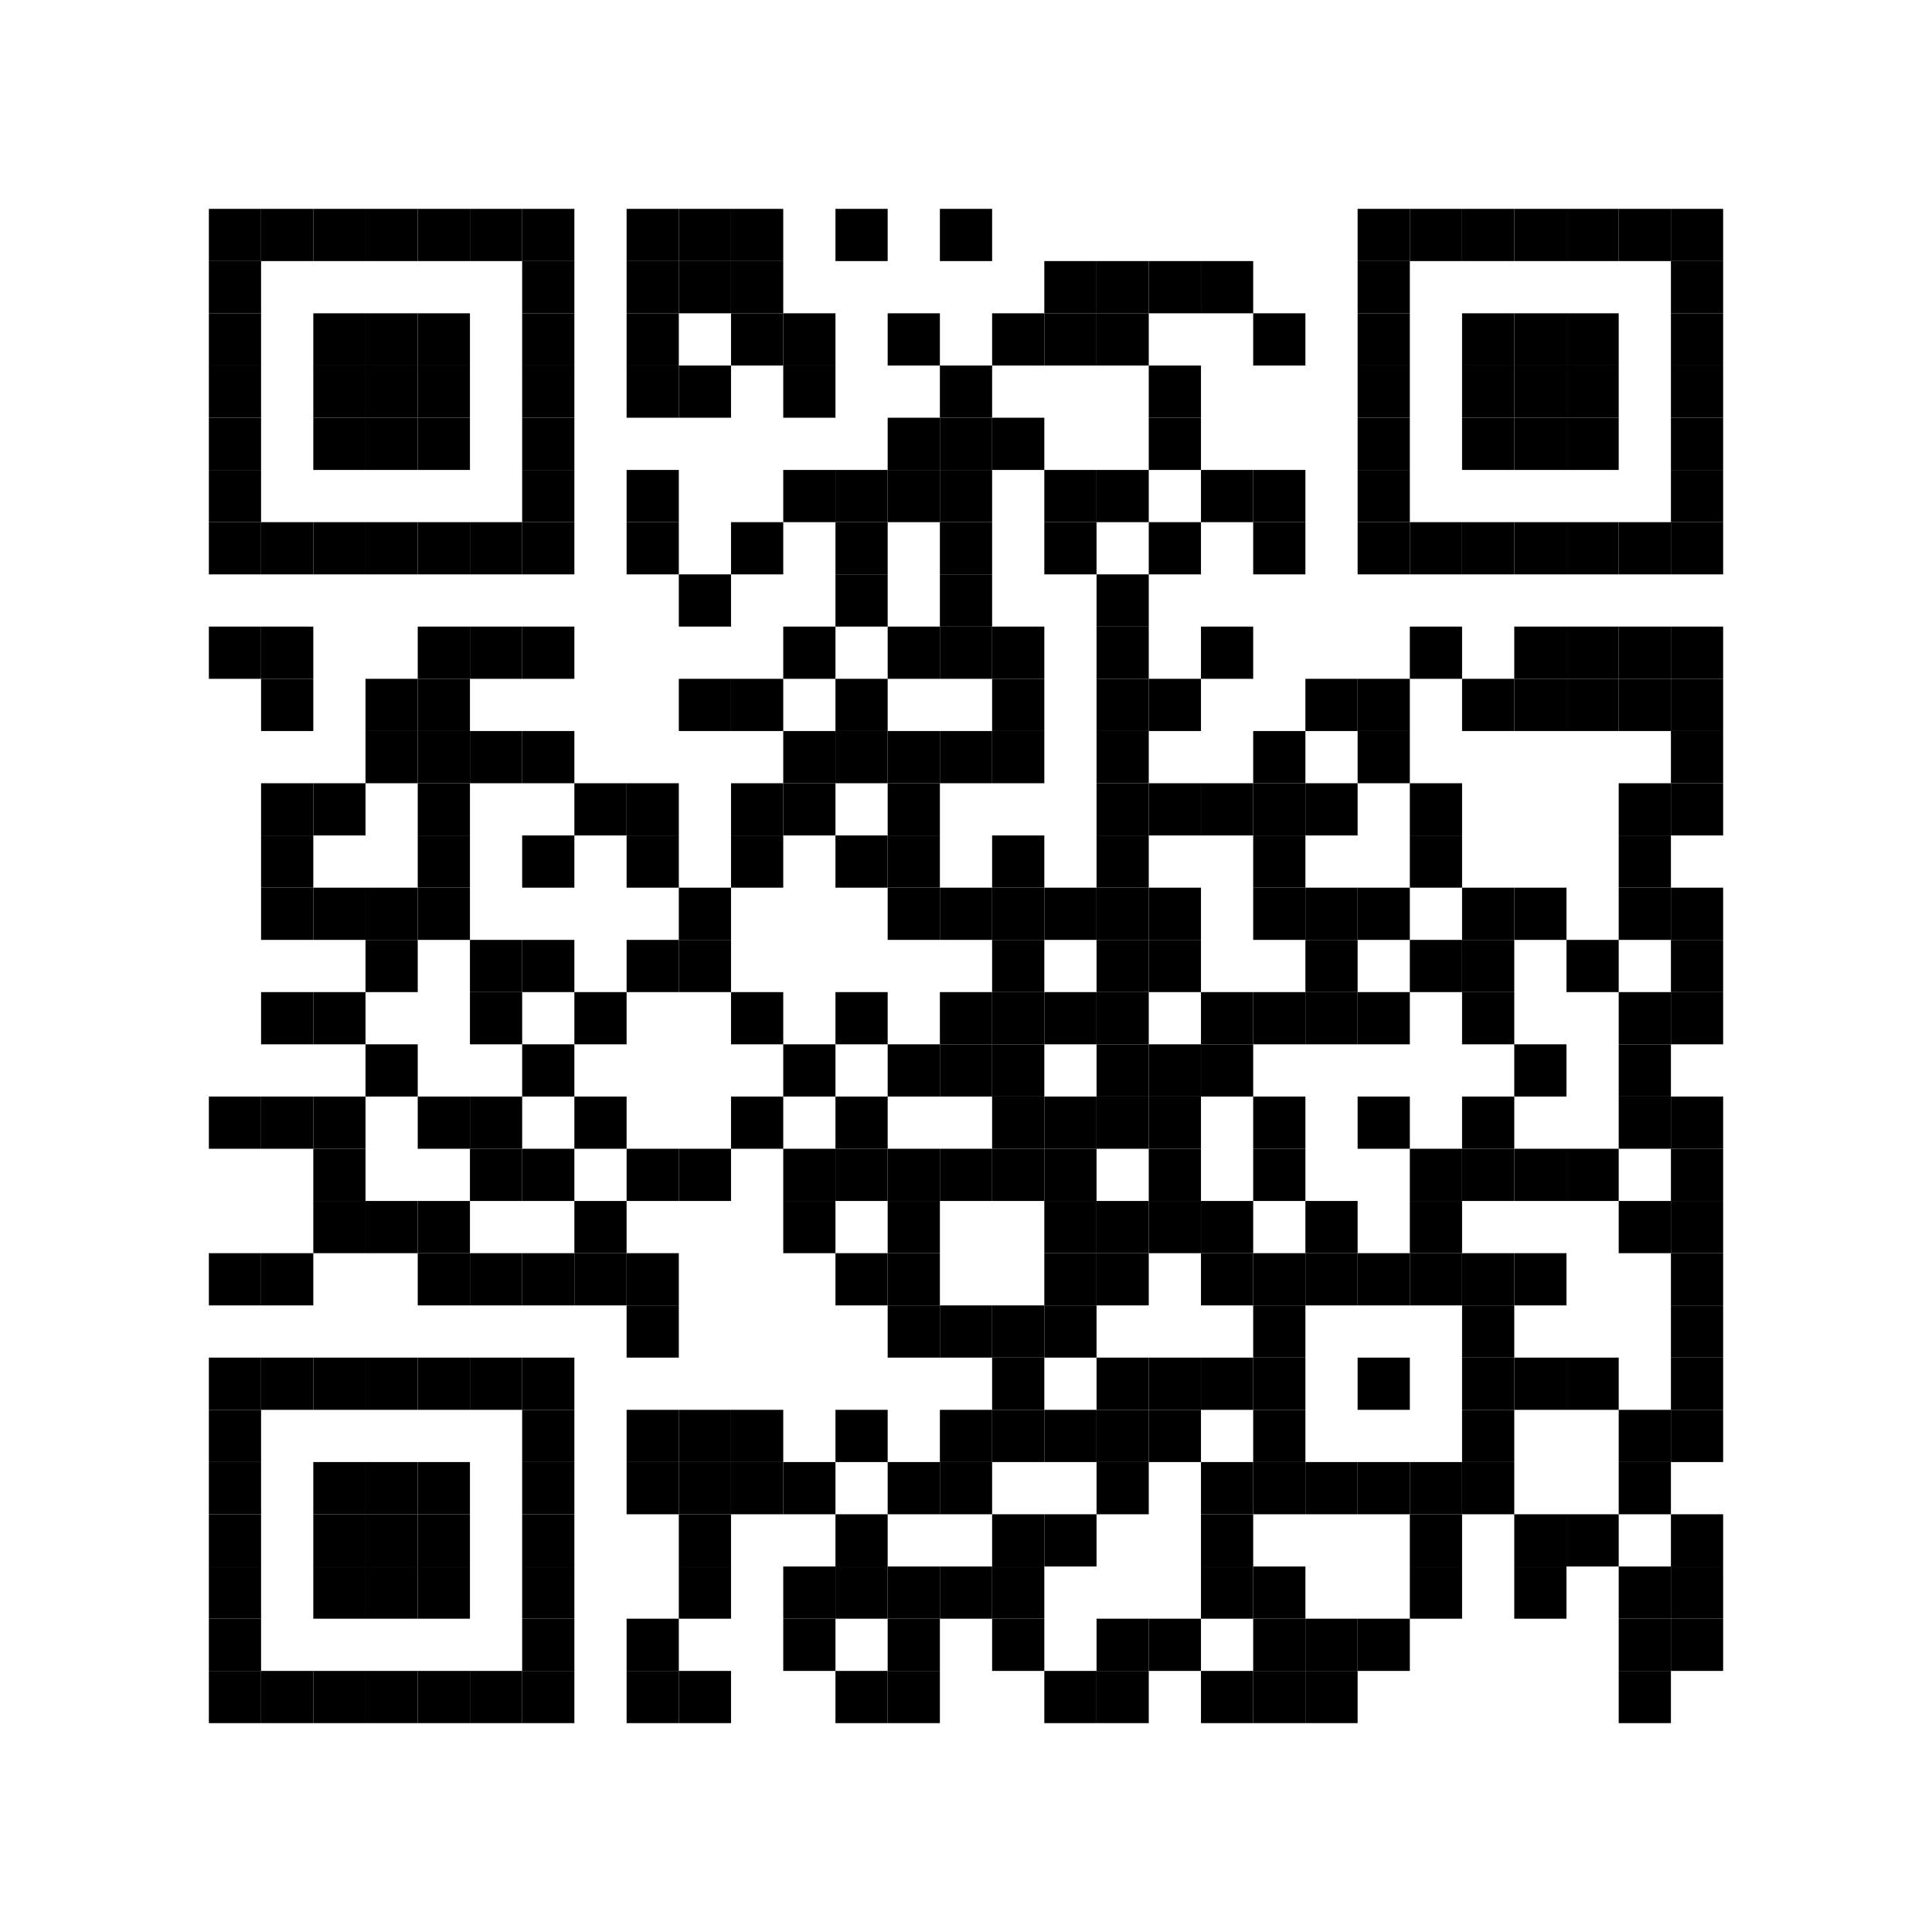
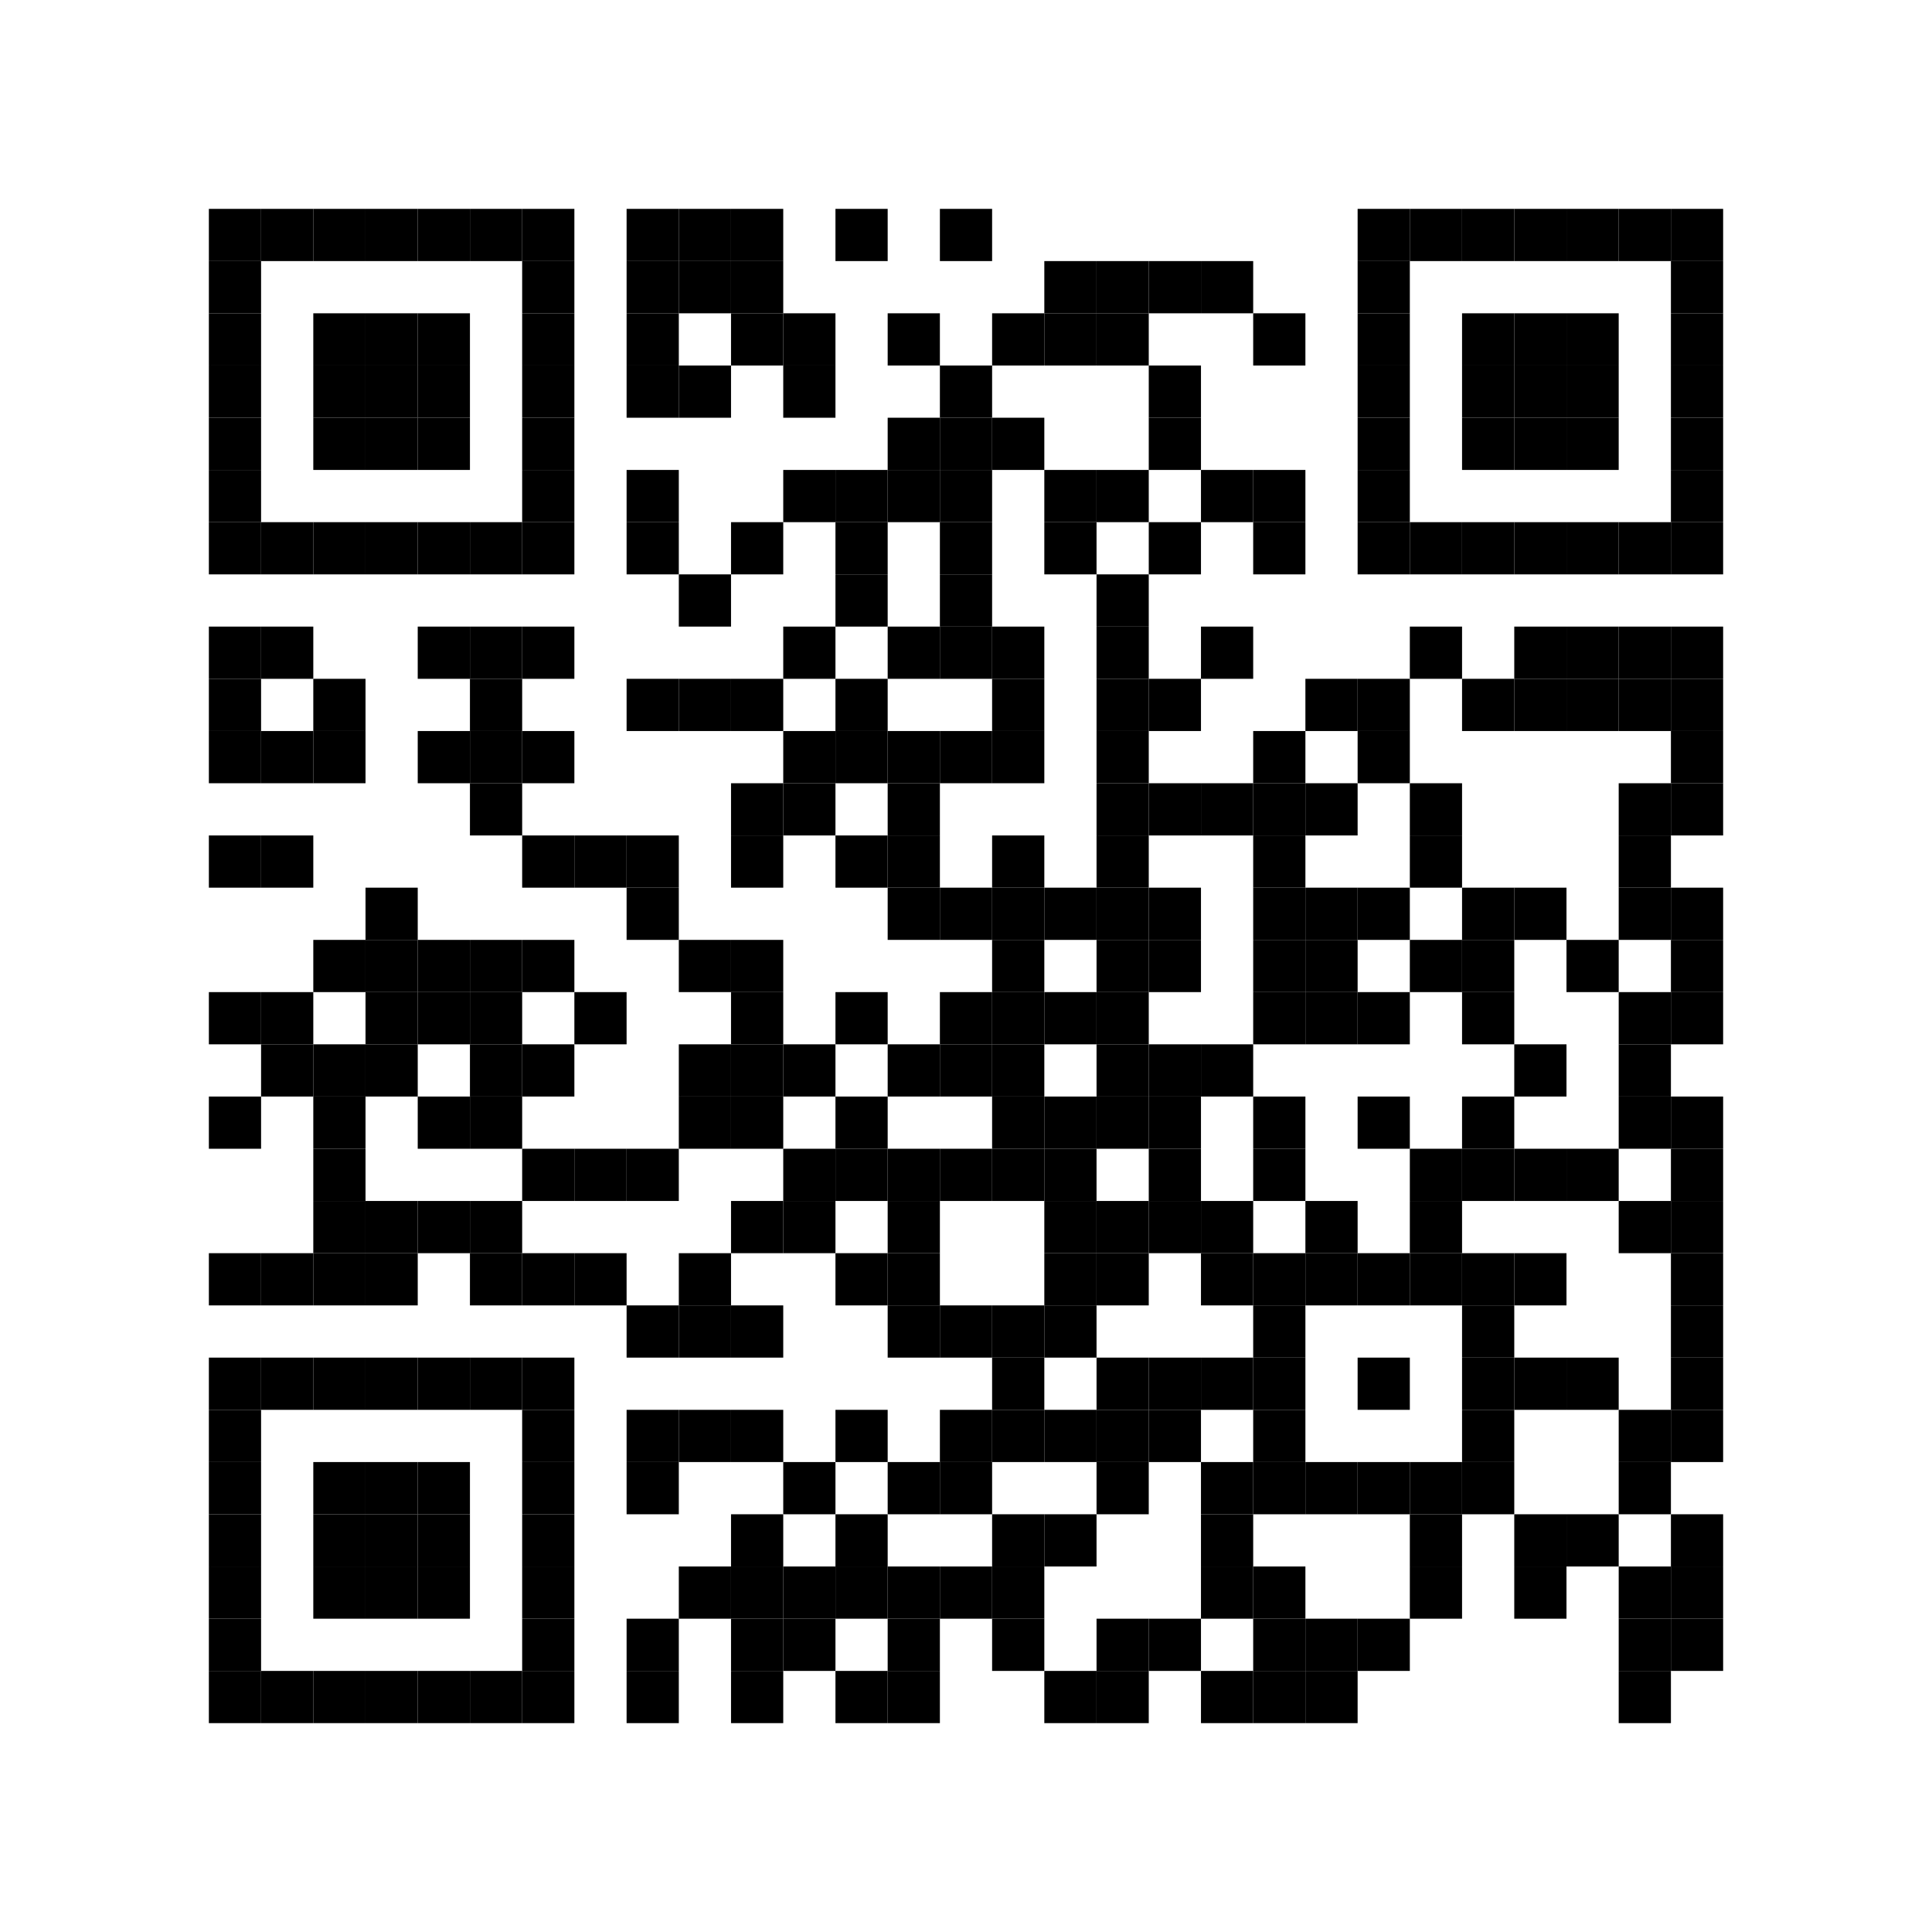
<svg xmlns="http://www.w3.org/2000/svg" version="1.1" width="148" height="148" viewBox="0 0 148 148">
  <g>
    <rect x="0" y="0" width="148" height="148" fill="white" />
    <g transform="translate(0 0) scale(4 4)">
      <rect x="4" y="4" width="1" height="1" fill="black" />
      <rect x="5" y="4" width="1" height="1" fill="black" />
      <rect x="6" y="4" width="1" height="1" fill="black" />
      <rect x="7" y="4" width="1" height="1" fill="black" />
      <rect x="8" y="4" width="1" height="1" fill="black" />
      <rect x="9" y="4" width="1" height="1" fill="black" />
      <rect x="10" y="4" width="1" height="1" fill="black" />
      <rect x="12" y="4" width="1" height="1" fill="black" />
      <rect x="13" y="4" width="1" height="1" fill="black" />
      <rect x="14" y="4" width="1" height="1" fill="black" />
      <rect x="16" y="4" width="1" height="1" fill="black" />
      <rect x="18" y="4" width="1" height="1" fill="black" />
      <rect x="26" y="4" width="1" height="1" fill="black" />
      <rect x="27" y="4" width="1" height="1" fill="black" />
      <rect x="28" y="4" width="1" height="1" fill="black" />
      <rect x="29" y="4" width="1" height="1" fill="black" />
      <rect x="30" y="4" width="1" height="1" fill="black" />
      <rect x="31" y="4" width="1" height="1" fill="black" />
      <rect x="32" y="4" width="1" height="1" fill="black" />
      <rect x="4" y="5" width="1" height="1" fill="black" />
      <rect x="10" y="5" width="1" height="1" fill="black" />
      <rect x="12" y="5" width="1" height="1" fill="black" />
      <rect x="13" y="5" width="1" height="1" fill="black" />
      <rect x="14" y="5" width="1" height="1" fill="black" />
      <rect x="20" y="5" width="1" height="1" fill="black" />
      <rect x="21" y="5" width="1" height="1" fill="black" />
      <rect x="22" y="5" width="1" height="1" fill="black" />
      <rect x="23" y="5" width="1" height="1" fill="black" />
      <rect x="26" y="5" width="1" height="1" fill="black" />
      <rect x="32" y="5" width="1" height="1" fill="black" />
      <rect x="4" y="6" width="1" height="1" fill="black" />
      <rect x="6" y="6" width="1" height="1" fill="black" />
      <rect x="7" y="6" width="1" height="1" fill="black" />
      <rect x="8" y="6" width="1" height="1" fill="black" />
      <rect x="10" y="6" width="1" height="1" fill="black" />
      <rect x="12" y="6" width="1" height="1" fill="black" />
      <rect x="14" y="6" width="1" height="1" fill="black" />
      <rect x="15" y="6" width="1" height="1" fill="black" />
      <rect x="17" y="6" width="1" height="1" fill="black" />
      <rect x="19" y="6" width="1" height="1" fill="black" />
      <rect x="20" y="6" width="1" height="1" fill="black" />
      <rect x="21" y="6" width="1" height="1" fill="black" />
      <rect x="24" y="6" width="1" height="1" fill="black" />
      <rect x="26" y="6" width="1" height="1" fill="black" />
      <rect x="28" y="6" width="1" height="1" fill="black" />
      <rect x="29" y="6" width="1" height="1" fill="black" />
      <rect x="30" y="6" width="1" height="1" fill="black" />
      <rect x="32" y="6" width="1" height="1" fill="black" />
      <rect x="4" y="7" width="1" height="1" fill="black" />
      <rect x="6" y="7" width="1" height="1" fill="black" />
      <rect x="7" y="7" width="1" height="1" fill="black" />
      <rect x="8" y="7" width="1" height="1" fill="black" />
      <rect x="10" y="7" width="1" height="1" fill="black" />
      <rect x="12" y="7" width="1" height="1" fill="black" />
      <rect x="13" y="7" width="1" height="1" fill="black" />
      <rect x="15" y="7" width="1" height="1" fill="black" />
      <rect x="18" y="7" width="1" height="1" fill="black" />
      <rect x="22" y="7" width="1" height="1" fill="black" />
      <rect x="26" y="7" width="1" height="1" fill="black" />
      <rect x="28" y="7" width="1" height="1" fill="black" />
      <rect x="29" y="7" width="1" height="1" fill="black" />
      <rect x="30" y="7" width="1" height="1" fill="black" />
      <rect x="32" y="7" width="1" height="1" fill="black" />
      <rect x="4" y="8" width="1" height="1" fill="black" />
      <rect x="6" y="8" width="1" height="1" fill="black" />
      <rect x="7" y="8" width="1" height="1" fill="black" />
      <rect x="8" y="8" width="1" height="1" fill="black" />
      <rect x="10" y="8" width="1" height="1" fill="black" />
      <rect x="17" y="8" width="1" height="1" fill="black" />
      <rect x="18" y="8" width="1" height="1" fill="black" />
      <rect x="19" y="8" width="1" height="1" fill="black" />
      <rect x="22" y="8" width="1" height="1" fill="black" />
      <rect x="26" y="8" width="1" height="1" fill="black" />
      <rect x="28" y="8" width="1" height="1" fill="black" />
      <rect x="29" y="8" width="1" height="1" fill="black" />
      <rect x="30" y="8" width="1" height="1" fill="black" />
      <rect x="32" y="8" width="1" height="1" fill="black" />
      <rect x="4" y="9" width="1" height="1" fill="black" />
      <rect x="10" y="9" width="1" height="1" fill="black" />
      <rect x="12" y="9" width="1" height="1" fill="black" />
      <rect x="15" y="9" width="1" height="1" fill="black" />
      <rect x="16" y="9" width="1" height="1" fill="black" />
      <rect x="17" y="9" width="1" height="1" fill="black" />
      <rect x="18" y="9" width="1" height="1" fill="black" />
      <rect x="20" y="9" width="1" height="1" fill="black" />
      <rect x="21" y="9" width="1" height="1" fill="black" />
      <rect x="23" y="9" width="1" height="1" fill="black" />
      <rect x="24" y="9" width="1" height="1" fill="black" />
      <rect x="26" y="9" width="1" height="1" fill="black" />
      <rect x="32" y="9" width="1" height="1" fill="black" />
      <rect x="4" y="10" width="1" height="1" fill="black" />
      <rect x="5" y="10" width="1" height="1" fill="black" />
      <rect x="6" y="10" width="1" height="1" fill="black" />
      <rect x="7" y="10" width="1" height="1" fill="black" />
      <rect x="8" y="10" width="1" height="1" fill="black" />
      <rect x="9" y="10" width="1" height="1" fill="black" />
      <rect x="10" y="10" width="1" height="1" fill="black" />
      <rect x="12" y="10" width="1" height="1" fill="black" />
      <rect x="14" y="10" width="1" height="1" fill="black" />
      <rect x="16" y="10" width="1" height="1" fill="black" />
      <rect x="18" y="10" width="1" height="1" fill="black" />
      <rect x="20" y="10" width="1" height="1" fill="black" />
      <rect x="22" y="10" width="1" height="1" fill="black" />
      <rect x="24" y="10" width="1" height="1" fill="black" />
      <rect x="26" y="10" width="1" height="1" fill="black" />
      <rect x="27" y="10" width="1" height="1" fill="black" />
      <rect x="28" y="10" width="1" height="1" fill="black" />
      <rect x="29" y="10" width="1" height="1" fill="black" />
      <rect x="30" y="10" width="1" height="1" fill="black" />
      <rect x="31" y="10" width="1" height="1" fill="black" />
      <rect x="32" y="10" width="1" height="1" fill="black" />
      <rect x="13" y="11" width="1" height="1" fill="black" />
      <rect x="16" y="11" width="1" height="1" fill="black" />
      <rect x="18" y="11" width="1" height="1" fill="black" />
      <rect x="21" y="11" width="1" height="1" fill="black" />
      <rect x="4" y="12" width="1" height="1" fill="black" />
      <rect x="5" y="12" width="1" height="1" fill="black" />
      <rect x="8" y="12" width="1" height="1" fill="black" />
      <rect x="9" y="12" width="1" height="1" fill="black" />
      <rect x="10" y="12" width="1" height="1" fill="black" />
      <rect x="15" y="12" width="1" height="1" fill="black" />
      <rect x="17" y="12" width="1" height="1" fill="black" />
      <rect x="18" y="12" width="1" height="1" fill="black" />
      <rect x="19" y="12" width="1" height="1" fill="black" />
      <rect x="21" y="12" width="1" height="1" fill="black" />
      <rect x="23" y="12" width="1" height="1" fill="black" />
      <rect x="27" y="12" width="1" height="1" fill="black" />
      <rect x="29" y="12" width="1" height="1" fill="black" />
      <rect x="30" y="12" width="1" height="1" fill="black" />
      <rect x="31" y="12" width="1" height="1" fill="black" />
      <rect x="32" y="12" width="1" height="1" fill="black" />
-       <rect x="5" y="13" width="1" height="1" fill="black" />
-       <rect x="7" y="13" width="1" height="1" fill="black" />
-       <rect x="8" y="13" width="1" height="1" fill="black" />
+       <rect x="4" y="13" width="1" height="1" fill="black" />
+       <rect x="6" y="13" width="1" height="1" fill="black" />
+       <rect x="9" y="13" width="1" height="1" fill="black" />
+       <rect x="12" y="13" width="1" height="1" fill="black" />
      <rect x="13" y="13" width="1" height="1" fill="black" />
      <rect x="14" y="13" width="1" height="1" fill="black" />
      <rect x="16" y="13" width="1" height="1" fill="black" />
      <rect x="19" y="13" width="1" height="1" fill="black" />
      <rect x="21" y="13" width="1" height="1" fill="black" />
      <rect x="22" y="13" width="1" height="1" fill="black" />
      <rect x="25" y="13" width="1" height="1" fill="black" />
      <rect x="26" y="13" width="1" height="1" fill="black" />
      <rect x="28" y="13" width="1" height="1" fill="black" />
      <rect x="29" y="13" width="1" height="1" fill="black" />
      <rect x="30" y="13" width="1" height="1" fill="black" />
      <rect x="31" y="13" width="1" height="1" fill="black" />
      <rect x="32" y="13" width="1" height="1" fill="black" />
-       <rect x="7" y="14" width="1" height="1" fill="black" />
+       <rect x="4" y="14" width="1" height="1" fill="black" />
+       <rect x="5" y="14" width="1" height="1" fill="black" />
+       <rect x="6" y="14" width="1" height="1" fill="black" />
      <rect x="8" y="14" width="1" height="1" fill="black" />
      <rect x="9" y="14" width="1" height="1" fill="black" />
      <rect x="10" y="14" width="1" height="1" fill="black" />
      <rect x="15" y="14" width="1" height="1" fill="black" />
      <rect x="16" y="14" width="1" height="1" fill="black" />
      <rect x="17" y="14" width="1" height="1" fill="black" />
      <rect x="18" y="14" width="1" height="1" fill="black" />
      <rect x="19" y="14" width="1" height="1" fill="black" />
      <rect x="21" y="14" width="1" height="1" fill="black" />
      <rect x="24" y="14" width="1" height="1" fill="black" />
      <rect x="26" y="14" width="1" height="1" fill="black" />
      <rect x="32" y="14" width="1" height="1" fill="black" />
-       <rect x="5" y="15" width="1" height="1" fill="black" />
-       <rect x="6" y="15" width="1" height="1" fill="black" />
-       <rect x="8" y="15" width="1" height="1" fill="black" />
-       <rect x="11" y="15" width="1" height="1" fill="black" />
-       <rect x="12" y="15" width="1" height="1" fill="black" />
+       <rect x="9" y="15" width="1" height="1" fill="black" />
      <rect x="14" y="15" width="1" height="1" fill="black" />
      <rect x="15" y="15" width="1" height="1" fill="black" />
      <rect x="17" y="15" width="1" height="1" fill="black" />
      <rect x="21" y="15" width="1" height="1" fill="black" />
      <rect x="22" y="15" width="1" height="1" fill="black" />
      <rect x="23" y="15" width="1" height="1" fill="black" />
      <rect x="24" y="15" width="1" height="1" fill="black" />
      <rect x="25" y="15" width="1" height="1" fill="black" />
      <rect x="27" y="15" width="1" height="1" fill="black" />
      <rect x="31" y="15" width="1" height="1" fill="black" />
      <rect x="32" y="15" width="1" height="1" fill="black" />
+       <rect x="4" y="16" width="1" height="1" fill="black" />
      <rect x="5" y="16" width="1" height="1" fill="black" />
-       <rect x="8" y="16" width="1" height="1" fill="black" />
      <rect x="10" y="16" width="1" height="1" fill="black" />
+       <rect x="11" y="16" width="1" height="1" fill="black" />
      <rect x="12" y="16" width="1" height="1" fill="black" />
      <rect x="14" y="16" width="1" height="1" fill="black" />
      <rect x="16" y="16" width="1" height="1" fill="black" />
      <rect x="17" y="16" width="1" height="1" fill="black" />
      <rect x="19" y="16" width="1" height="1" fill="black" />
      <rect x="21" y="16" width="1" height="1" fill="black" />
      <rect x="24" y="16" width="1" height="1" fill="black" />
      <rect x="27" y="16" width="1" height="1" fill="black" />
      <rect x="31" y="16" width="1" height="1" fill="black" />
-       <rect x="5" y="17" width="1" height="1" fill="black" />
-       <rect x="6" y="17" width="1" height="1" fill="black" />
      <rect x="7" y="17" width="1" height="1" fill="black" />
-       <rect x="8" y="17" width="1" height="1" fill="black" />
-       <rect x="13" y="17" width="1" height="1" fill="black" />
+       <rect x="12" y="17" width="1" height="1" fill="black" />
      <rect x="17" y="17" width="1" height="1" fill="black" />
      <rect x="18" y="17" width="1" height="1" fill="black" />
      <rect x="19" y="17" width="1" height="1" fill="black" />
      <rect x="20" y="17" width="1" height="1" fill="black" />
      <rect x="21" y="17" width="1" height="1" fill="black" />
      <rect x="22" y="17" width="1" height="1" fill="black" />
      <rect x="24" y="17" width="1" height="1" fill="black" />
      <rect x="25" y="17" width="1" height="1" fill="black" />
      <rect x="26" y="17" width="1" height="1" fill="black" />
      <rect x="28" y="17" width="1" height="1" fill="black" />
      <rect x="29" y="17" width="1" height="1" fill="black" />
      <rect x="31" y="17" width="1" height="1" fill="black" />
      <rect x="32" y="17" width="1" height="1" fill="black" />
+       <rect x="6" y="18" width="1" height="1" fill="black" />
      <rect x="7" y="18" width="1" height="1" fill="black" />
+       <rect x="8" y="18" width="1" height="1" fill="black" />
      <rect x="9" y="18" width="1" height="1" fill="black" />
      <rect x="10" y="18" width="1" height="1" fill="black" />
-       <rect x="12" y="18" width="1" height="1" fill="black" />
      <rect x="13" y="18" width="1" height="1" fill="black" />
+       <rect x="14" y="18" width="1" height="1" fill="black" />
      <rect x="19" y="18" width="1" height="1" fill="black" />
      <rect x="21" y="18" width="1" height="1" fill="black" />
      <rect x="22" y="18" width="1" height="1" fill="black" />
+       <rect x="24" y="18" width="1" height="1" fill="black" />
      <rect x="25" y="18" width="1" height="1" fill="black" />
      <rect x="27" y="18" width="1" height="1" fill="black" />
      <rect x="28" y="18" width="1" height="1" fill="black" />
      <rect x="30" y="18" width="1" height="1" fill="black" />
      <rect x="32" y="18" width="1" height="1" fill="black" />
+       <rect x="4" y="19" width="1" height="1" fill="black" />
      <rect x="5" y="19" width="1" height="1" fill="black" />
-       <rect x="6" y="19" width="1" height="1" fill="black" />
+       <rect x="7" y="19" width="1" height="1" fill="black" />
+       <rect x="8" y="19" width="1" height="1" fill="black" />
      <rect x="9" y="19" width="1" height="1" fill="black" />
      <rect x="11" y="19" width="1" height="1" fill="black" />
      <rect x="14" y="19" width="1" height="1" fill="black" />
      <rect x="16" y="19" width="1" height="1" fill="black" />
      <rect x="18" y="19" width="1" height="1" fill="black" />
      <rect x="19" y="19" width="1" height="1" fill="black" />
      <rect x="20" y="19" width="1" height="1" fill="black" />
      <rect x="21" y="19" width="1" height="1" fill="black" />
-       <rect x="23" y="19" width="1" height="1" fill="black" />
      <rect x="24" y="19" width="1" height="1" fill="black" />
      <rect x="25" y="19" width="1" height="1" fill="black" />
      <rect x="26" y="19" width="1" height="1" fill="black" />
      <rect x="28" y="19" width="1" height="1" fill="black" />
      <rect x="31" y="19" width="1" height="1" fill="black" />
      <rect x="32" y="19" width="1" height="1" fill="black" />
+       <rect x="5" y="20" width="1" height="1" fill="black" />
+       <rect x="6" y="20" width="1" height="1" fill="black" />
      <rect x="7" y="20" width="1" height="1" fill="black" />
+       <rect x="9" y="20" width="1" height="1" fill="black" />
      <rect x="10" y="20" width="1" height="1" fill="black" />
+       <rect x="13" y="20" width="1" height="1" fill="black" />
+       <rect x="14" y="20" width="1" height="1" fill="black" />
      <rect x="15" y="20" width="1" height="1" fill="black" />
      <rect x="17" y="20" width="1" height="1" fill="black" />
      <rect x="18" y="20" width="1" height="1" fill="black" />
      <rect x="19" y="20" width="1" height="1" fill="black" />
      <rect x="21" y="20" width="1" height="1" fill="black" />
      <rect x="22" y="20" width="1" height="1" fill="black" />
      <rect x="23" y="20" width="1" height="1" fill="black" />
      <rect x="29" y="20" width="1" height="1" fill="black" />
      <rect x="31" y="20" width="1" height="1" fill="black" />
      <rect x="4" y="21" width="1" height="1" fill="black" />
-       <rect x="5" y="21" width="1" height="1" fill="black" />
      <rect x="6" y="21" width="1" height="1" fill="black" />
      <rect x="8" y="21" width="1" height="1" fill="black" />
      <rect x="9" y="21" width="1" height="1" fill="black" />
-       <rect x="11" y="21" width="1" height="1" fill="black" />
+       <rect x="13" y="21" width="1" height="1" fill="black" />
      <rect x="14" y="21" width="1" height="1" fill="black" />
      <rect x="16" y="21" width="1" height="1" fill="black" />
      <rect x="19" y="21" width="1" height="1" fill="black" />
      <rect x="20" y="21" width="1" height="1" fill="black" />
      <rect x="21" y="21" width="1" height="1" fill="black" />
      <rect x="22" y="21" width="1" height="1" fill="black" />
      <rect x="24" y="21" width="1" height="1" fill="black" />
      <rect x="26" y="21" width="1" height="1" fill="black" />
      <rect x="28" y="21" width="1" height="1" fill="black" />
      <rect x="31" y="21" width="1" height="1" fill="black" />
      <rect x="32" y="21" width="1" height="1" fill="black" />
      <rect x="6" y="22" width="1" height="1" fill="black" />
-       <rect x="9" y="22" width="1" height="1" fill="black" />
      <rect x="10" y="22" width="1" height="1" fill="black" />
+       <rect x="11" y="22" width="1" height="1" fill="black" />
      <rect x="12" y="22" width="1" height="1" fill="black" />
-       <rect x="13" y="22" width="1" height="1" fill="black" />
      <rect x="15" y="22" width="1" height="1" fill="black" />
      <rect x="16" y="22" width="1" height="1" fill="black" />
      <rect x="17" y="22" width="1" height="1" fill="black" />
      <rect x="18" y="22" width="1" height="1" fill="black" />
      <rect x="19" y="22" width="1" height="1" fill="black" />
      <rect x="20" y="22" width="1" height="1" fill="black" />
      <rect x="22" y="22" width="1" height="1" fill="black" />
      <rect x="24" y="22" width="1" height="1" fill="black" />
      <rect x="27" y="22" width="1" height="1" fill="black" />
      <rect x="28" y="22" width="1" height="1" fill="black" />
      <rect x="29" y="22" width="1" height="1" fill="black" />
      <rect x="30" y="22" width="1" height="1" fill="black" />
      <rect x="32" y="22" width="1" height="1" fill="black" />
      <rect x="6" y="23" width="1" height="1" fill="black" />
      <rect x="7" y="23" width="1" height="1" fill="black" />
      <rect x="8" y="23" width="1" height="1" fill="black" />
-       <rect x="11" y="23" width="1" height="1" fill="black" />
+       <rect x="9" y="23" width="1" height="1" fill="black" />
+       <rect x="14" y="23" width="1" height="1" fill="black" />
      <rect x="15" y="23" width="1" height="1" fill="black" />
      <rect x="17" y="23" width="1" height="1" fill="black" />
      <rect x="20" y="23" width="1" height="1" fill="black" />
      <rect x="21" y="23" width="1" height="1" fill="black" />
      <rect x="22" y="23" width="1" height="1" fill="black" />
      <rect x="23" y="23" width="1" height="1" fill="black" />
      <rect x="25" y="23" width="1" height="1" fill="black" />
      <rect x="27" y="23" width="1" height="1" fill="black" />
      <rect x="31" y="23" width="1" height="1" fill="black" />
      <rect x="32" y="23" width="1" height="1" fill="black" />
      <rect x="4" y="24" width="1" height="1" fill="black" />
      <rect x="5" y="24" width="1" height="1" fill="black" />
-       <rect x="8" y="24" width="1" height="1" fill="black" />
+       <rect x="6" y="24" width="1" height="1" fill="black" />
+       <rect x="7" y="24" width="1" height="1" fill="black" />
      <rect x="9" y="24" width="1" height="1" fill="black" />
      <rect x="10" y="24" width="1" height="1" fill="black" />
      <rect x="11" y="24" width="1" height="1" fill="black" />
-       <rect x="12" y="24" width="1" height="1" fill="black" />
+       <rect x="13" y="24" width="1" height="1" fill="black" />
      <rect x="16" y="24" width="1" height="1" fill="black" />
      <rect x="17" y="24" width="1" height="1" fill="black" />
      <rect x="20" y="24" width="1" height="1" fill="black" />
      <rect x="21" y="24" width="1" height="1" fill="black" />
      <rect x="23" y="24" width="1" height="1" fill="black" />
      <rect x="24" y="24" width="1" height="1" fill="black" />
      <rect x="25" y="24" width="1" height="1" fill="black" />
      <rect x="26" y="24" width="1" height="1" fill="black" />
      <rect x="27" y="24" width="1" height="1" fill="black" />
      <rect x="28" y="24" width="1" height="1" fill="black" />
      <rect x="29" y="24" width="1" height="1" fill="black" />
      <rect x="32" y="24" width="1" height="1" fill="black" />
      <rect x="12" y="25" width="1" height="1" fill="black" />
+       <rect x="13" y="25" width="1" height="1" fill="black" />
+       <rect x="14" y="25" width="1" height="1" fill="black" />
      <rect x="17" y="25" width="1" height="1" fill="black" />
      <rect x="18" y="25" width="1" height="1" fill="black" />
      <rect x="19" y="25" width="1" height="1" fill="black" />
      <rect x="20" y="25" width="1" height="1" fill="black" />
      <rect x="24" y="25" width="1" height="1" fill="black" />
      <rect x="28" y="25" width="1" height="1" fill="black" />
      <rect x="32" y="25" width="1" height="1" fill="black" />
      <rect x="4" y="26" width="1" height="1" fill="black" />
      <rect x="5" y="26" width="1" height="1" fill="black" />
      <rect x="6" y="26" width="1" height="1" fill="black" />
      <rect x="7" y="26" width="1" height="1" fill="black" />
      <rect x="8" y="26" width="1" height="1" fill="black" />
      <rect x="9" y="26" width="1" height="1" fill="black" />
      <rect x="10" y="26" width="1" height="1" fill="black" />
      <rect x="19" y="26" width="1" height="1" fill="black" />
      <rect x="21" y="26" width="1" height="1" fill="black" />
      <rect x="22" y="26" width="1" height="1" fill="black" />
      <rect x="23" y="26" width="1" height="1" fill="black" />
      <rect x="24" y="26" width="1" height="1" fill="black" />
      <rect x="26" y="26" width="1" height="1" fill="black" />
      <rect x="28" y="26" width="1" height="1" fill="black" />
      <rect x="29" y="26" width="1" height="1" fill="black" />
      <rect x="30" y="26" width="1" height="1" fill="black" />
      <rect x="32" y="26" width="1" height="1" fill="black" />
      <rect x="4" y="27" width="1" height="1" fill="black" />
      <rect x="10" y="27" width="1" height="1" fill="black" />
      <rect x="12" y="27" width="1" height="1" fill="black" />
      <rect x="13" y="27" width="1" height="1" fill="black" />
      <rect x="14" y="27" width="1" height="1" fill="black" />
      <rect x="16" y="27" width="1" height="1" fill="black" />
      <rect x="18" y="27" width="1" height="1" fill="black" />
      <rect x="19" y="27" width="1" height="1" fill="black" />
      <rect x="20" y="27" width="1" height="1" fill="black" />
      <rect x="21" y="27" width="1" height="1" fill="black" />
      <rect x="22" y="27" width="1" height="1" fill="black" />
      <rect x="24" y="27" width="1" height="1" fill="black" />
      <rect x="28" y="27" width="1" height="1" fill="black" />
      <rect x="31" y="27" width="1" height="1" fill="black" />
      <rect x="32" y="27" width="1" height="1" fill="black" />
      <rect x="4" y="28" width="1" height="1" fill="black" />
      <rect x="6" y="28" width="1" height="1" fill="black" />
      <rect x="7" y="28" width="1" height="1" fill="black" />
      <rect x="8" y="28" width="1" height="1" fill="black" />
      <rect x="10" y="28" width="1" height="1" fill="black" />
      <rect x="12" y="28" width="1" height="1" fill="black" />
-       <rect x="13" y="28" width="1" height="1" fill="black" />
-       <rect x="14" y="28" width="1" height="1" fill="black" />
      <rect x="15" y="28" width="1" height="1" fill="black" />
      <rect x="17" y="28" width="1" height="1" fill="black" />
      <rect x="18" y="28" width="1" height="1" fill="black" />
      <rect x="21" y="28" width="1" height="1" fill="black" />
      <rect x="23" y="28" width="1" height="1" fill="black" />
      <rect x="24" y="28" width="1" height="1" fill="black" />
      <rect x="25" y="28" width="1" height="1" fill="black" />
      <rect x="26" y="28" width="1" height="1" fill="black" />
      <rect x="27" y="28" width="1" height="1" fill="black" />
      <rect x="28" y="28" width="1" height="1" fill="black" />
      <rect x="31" y="28" width="1" height="1" fill="black" />
      <rect x="4" y="29" width="1" height="1" fill="black" />
      <rect x="6" y="29" width="1" height="1" fill="black" />
      <rect x="7" y="29" width="1" height="1" fill="black" />
      <rect x="8" y="29" width="1" height="1" fill="black" />
      <rect x="10" y="29" width="1" height="1" fill="black" />
-       <rect x="13" y="29" width="1" height="1" fill="black" />
+       <rect x="14" y="29" width="1" height="1" fill="black" />
      <rect x="16" y="29" width="1" height="1" fill="black" />
      <rect x="19" y="29" width="1" height="1" fill="black" />
      <rect x="20" y="29" width="1" height="1" fill="black" />
      <rect x="23" y="29" width="1" height="1" fill="black" />
      <rect x="27" y="29" width="1" height="1" fill="black" />
      <rect x="29" y="29" width="1" height="1" fill="black" />
      <rect x="30" y="29" width="1" height="1" fill="black" />
      <rect x="32" y="29" width="1" height="1" fill="black" />
      <rect x="4" y="30" width="1" height="1" fill="black" />
      <rect x="6" y="30" width="1" height="1" fill="black" />
      <rect x="7" y="30" width="1" height="1" fill="black" />
      <rect x="8" y="30" width="1" height="1" fill="black" />
      <rect x="10" y="30" width="1" height="1" fill="black" />
      <rect x="13" y="30" width="1" height="1" fill="black" />
+       <rect x="14" y="30" width="1" height="1" fill="black" />
      <rect x="15" y="30" width="1" height="1" fill="black" />
      <rect x="16" y="30" width="1" height="1" fill="black" />
      <rect x="17" y="30" width="1" height="1" fill="black" />
      <rect x="18" y="30" width="1" height="1" fill="black" />
      <rect x="19" y="30" width="1" height="1" fill="black" />
      <rect x="23" y="30" width="1" height="1" fill="black" />
      <rect x="24" y="30" width="1" height="1" fill="black" />
      <rect x="27" y="30" width="1" height="1" fill="black" />
      <rect x="29" y="30" width="1" height="1" fill="black" />
      <rect x="31" y="30" width="1" height="1" fill="black" />
      <rect x="32" y="30" width="1" height="1" fill="black" />
      <rect x="4" y="31" width="1" height="1" fill="black" />
      <rect x="10" y="31" width="1" height="1" fill="black" />
      <rect x="12" y="31" width="1" height="1" fill="black" />
+       <rect x="14" y="31" width="1" height="1" fill="black" />
      <rect x="15" y="31" width="1" height="1" fill="black" />
      <rect x="17" y="31" width="1" height="1" fill="black" />
      <rect x="19" y="31" width="1" height="1" fill="black" />
      <rect x="21" y="31" width="1" height="1" fill="black" />
      <rect x="22" y="31" width="1" height="1" fill="black" />
      <rect x="24" y="31" width="1" height="1" fill="black" />
      <rect x="25" y="31" width="1" height="1" fill="black" />
      <rect x="26" y="31" width="1" height="1" fill="black" />
      <rect x="31" y="31" width="1" height="1" fill="black" />
      <rect x="32" y="31" width="1" height="1" fill="black" />
      <rect x="4" y="32" width="1" height="1" fill="black" />
      <rect x="5" y="32" width="1" height="1" fill="black" />
      <rect x="6" y="32" width="1" height="1" fill="black" />
      <rect x="7" y="32" width="1" height="1" fill="black" />
      <rect x="8" y="32" width="1" height="1" fill="black" />
      <rect x="9" y="32" width="1" height="1" fill="black" />
      <rect x="10" y="32" width="1" height="1" fill="black" />
      <rect x="12" y="32" width="1" height="1" fill="black" />
-       <rect x="13" y="32" width="1" height="1" fill="black" />
+       <rect x="14" y="32" width="1" height="1" fill="black" />
      <rect x="16" y="32" width="1" height="1" fill="black" />
      <rect x="17" y="32" width="1" height="1" fill="black" />
      <rect x="20" y="32" width="1" height="1" fill="black" />
      <rect x="21" y="32" width="1" height="1" fill="black" />
      <rect x="23" y="32" width="1" height="1" fill="black" />
      <rect x="24" y="32" width="1" height="1" fill="black" />
      <rect x="25" y="32" width="1" height="1" fill="black" />
      <rect x="31" y="32" width="1" height="1" fill="black" />
    </g>
  </g>
</svg>
